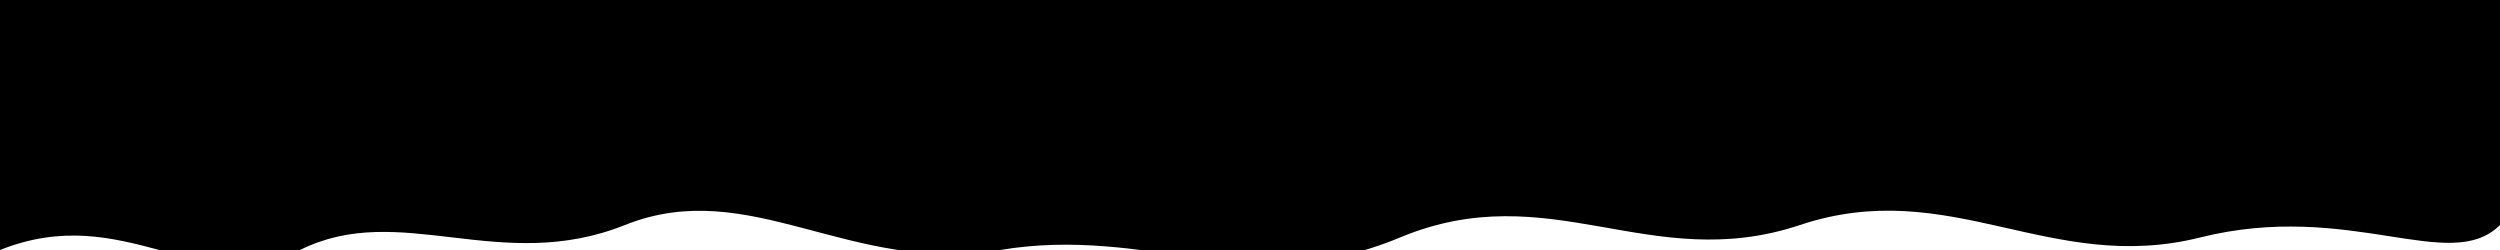
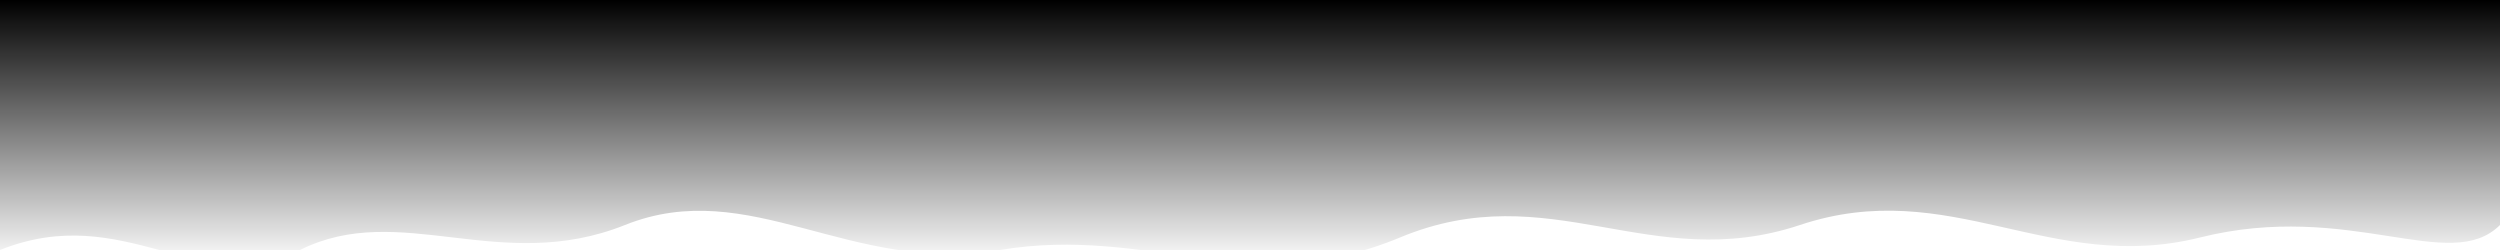
<svg xmlns="http://www.w3.org/2000/svg" width="100%" height="100" viewBox="0 0 1000 100" preserveAspectRatio="none">
-   <path d="M0,100 C50,80 80,120 120,100 C160,80 200,110 250,90 C300,70 340,110 400,100 C460,90 500,120 560,95 C620,70 660,110 720,90 C780,70 820,110 880,95 C940,80 980,110 1000,90 L1000,0 L0,0 Z" fill="black" />
+   <defs>
+     <linearGradient id="fade" x1="0" y1="1" x2="0" y2="0">
+       <stop offset="0%" stop-color="white" />
+       <stop offset="100%" stop-color="black" />
+     </linearGradient>
+   </defs>
+   <path d="     M0,100 C50,80 80,120 120,100      C160,80 200,110 250,90      C300,70 340,110 400,100      C460,90 500,120 560,95      C620,70 660,110 720,90      C780,70 820,110 880,95      C940,80 980,110 1000,90      L1000,0 L0,0 Z" fill="url(#fade)" />
</svg>
